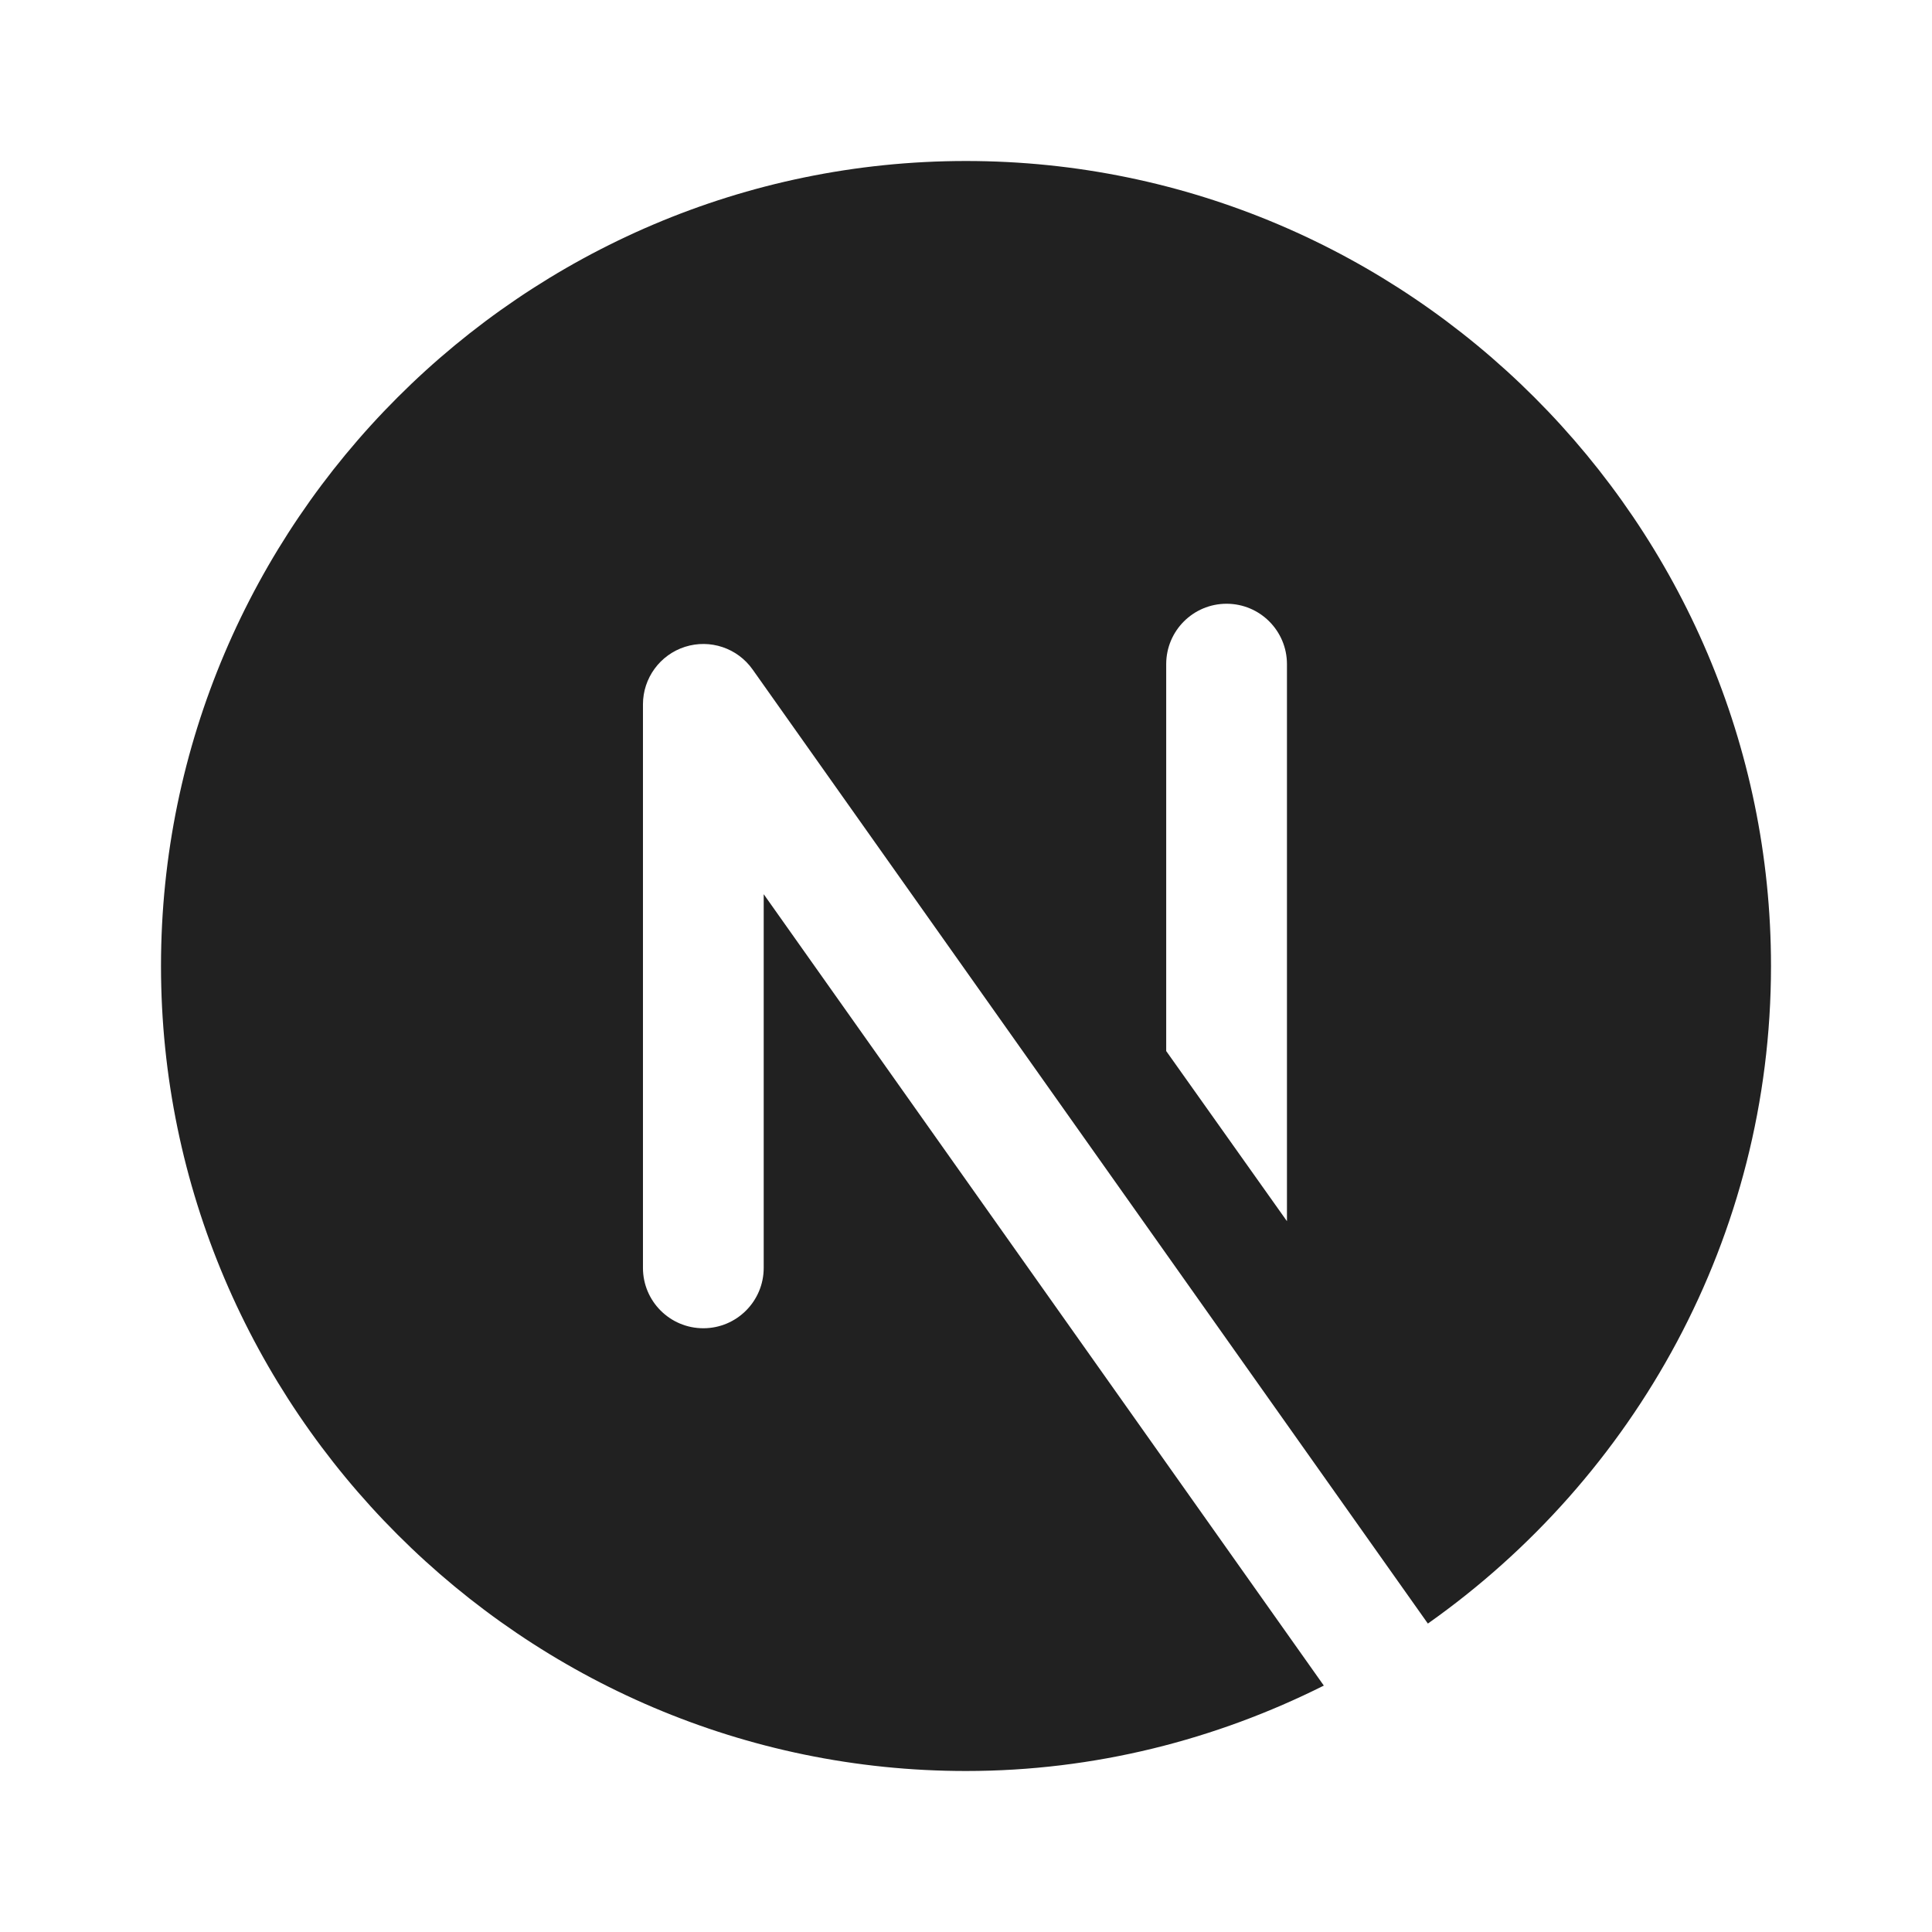
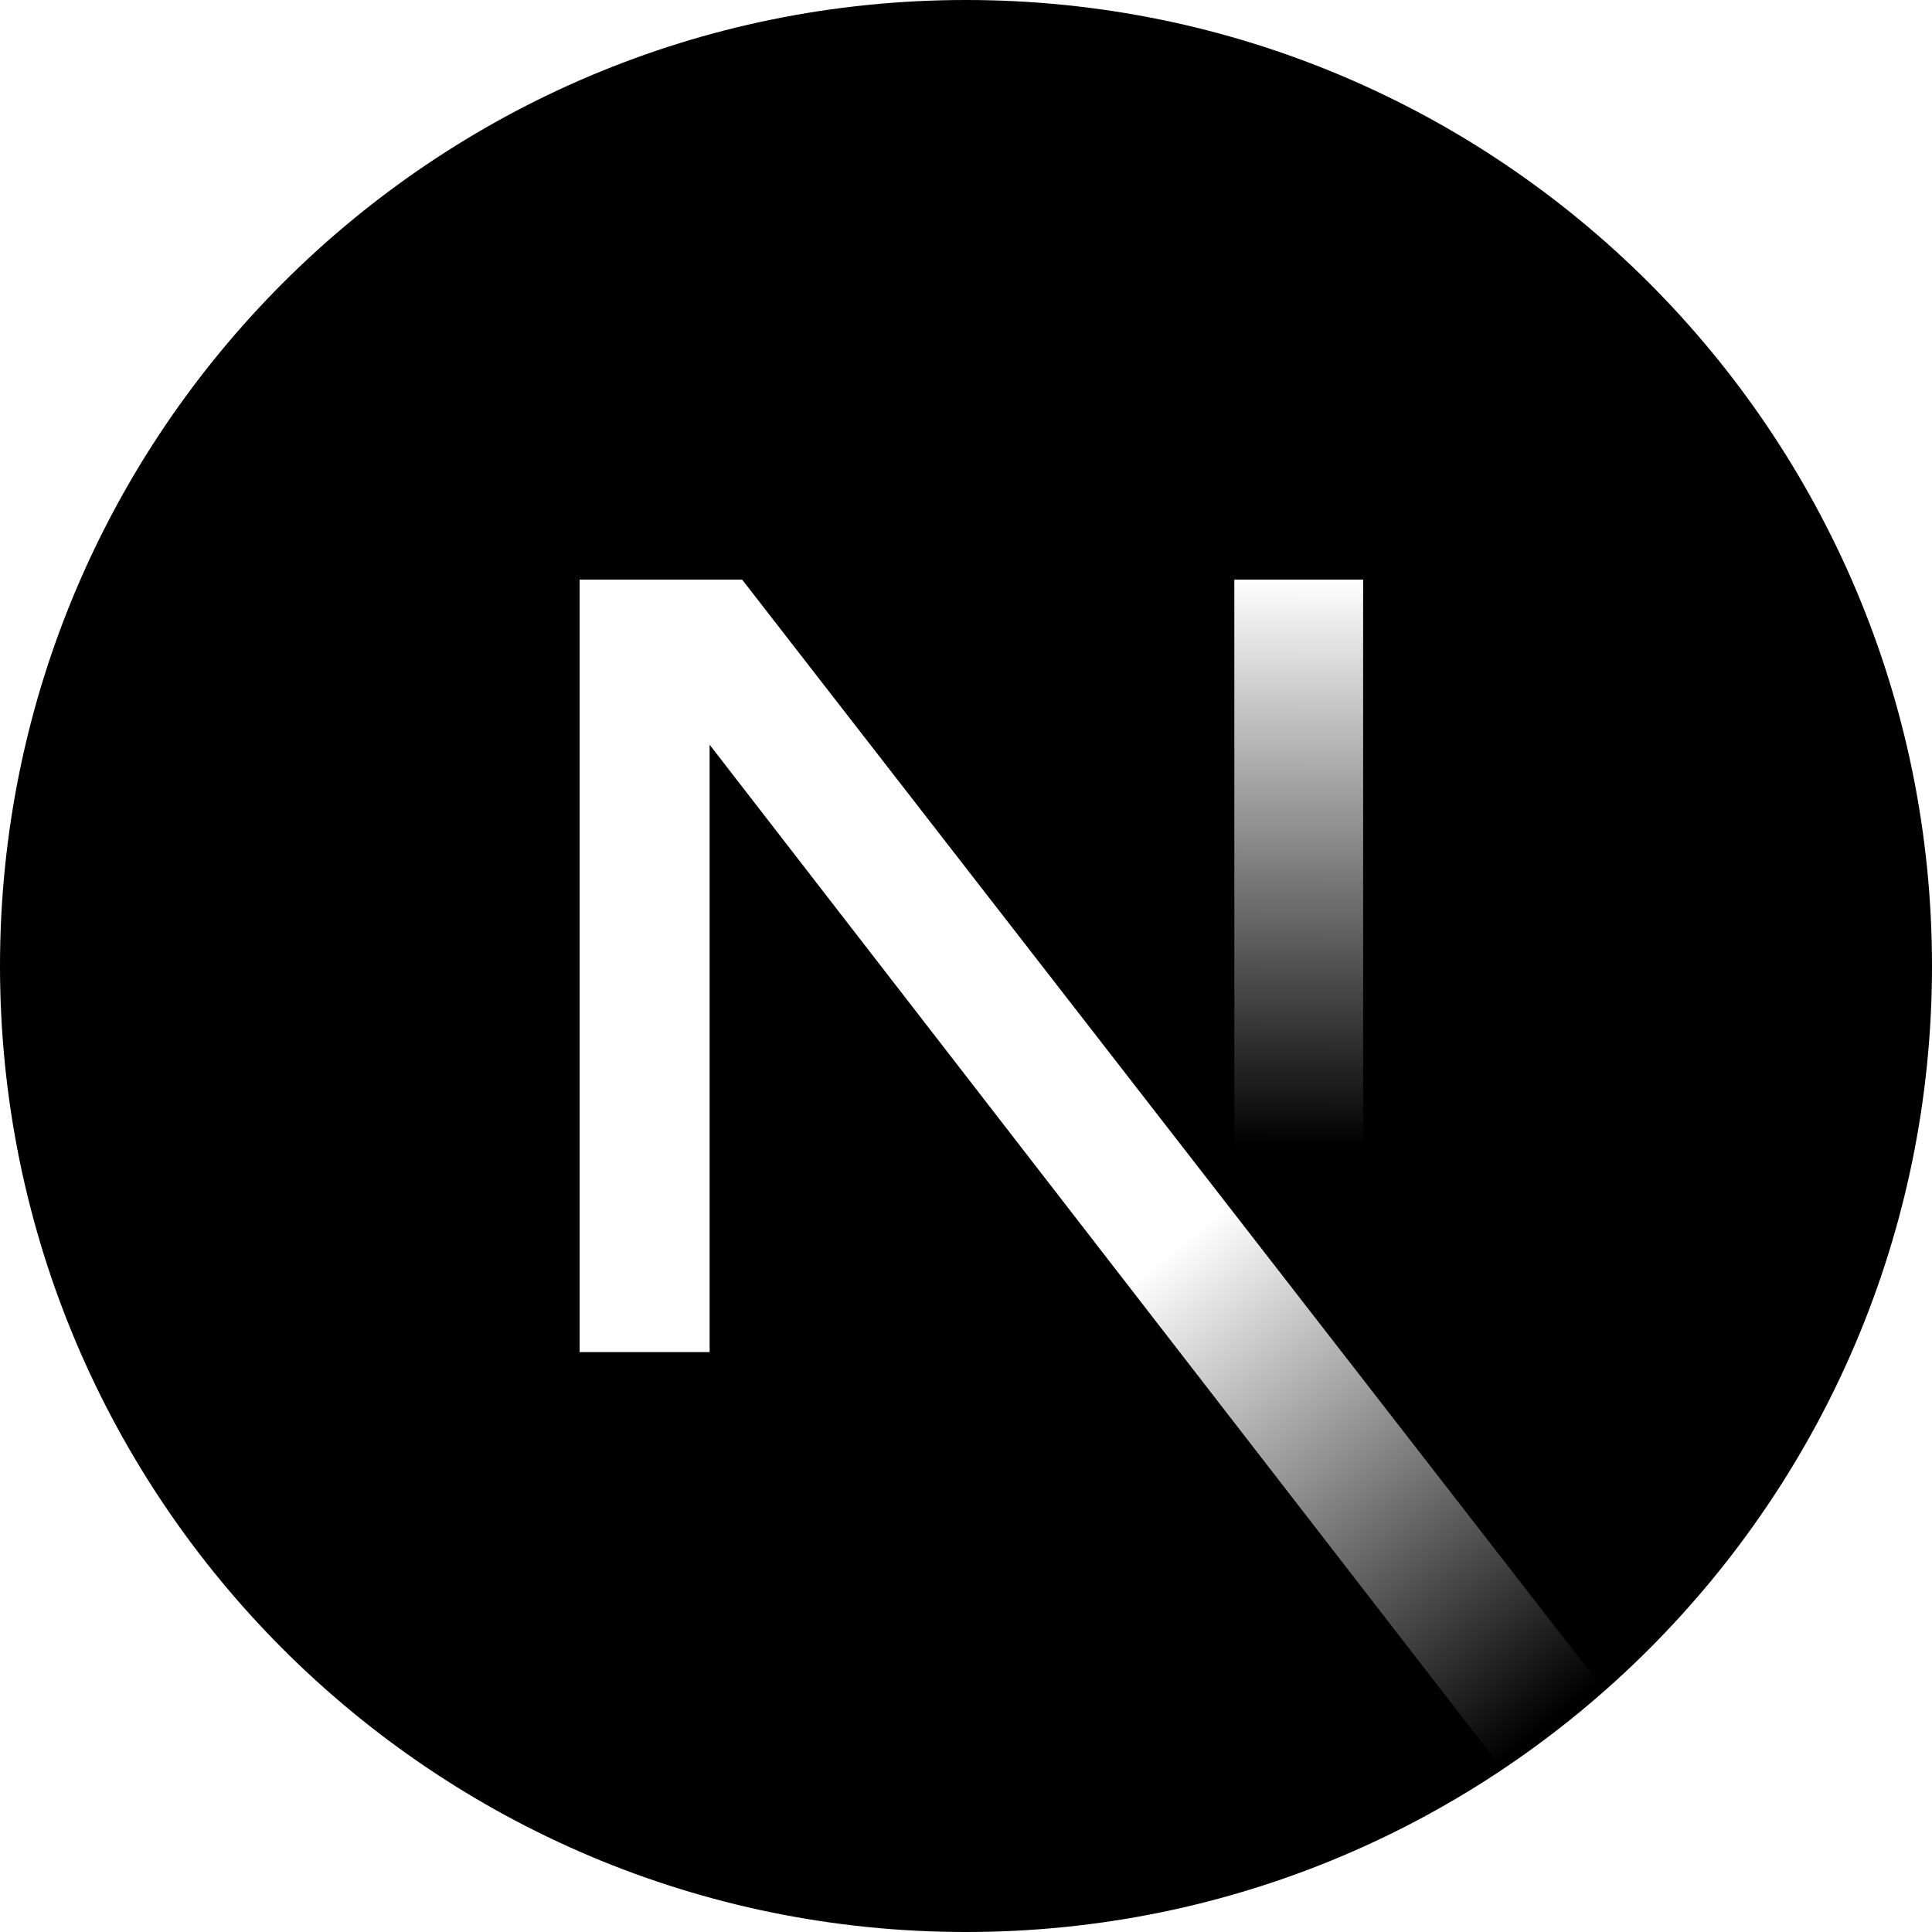
- <svg xmlns="http://www.w3.org/2000/svg" viewBox="0 0 48 48" width="96px" height="96px">
-   <path fill="#212121" d="M18.974,31.5c0,0.828-0.671,1.5-1.5,1.5s-1.5-0.672-1.5-1.5v-14c0-0.653,0.423-1.231,1.045-1.43 c0.625-0.198,1.302,0.03,1.679,0.563l16.777,23.704C40.617,36.709,44,30.735,44,24c0-11-9-20-20-20S4,13,4,24s9,20,20,20 c3.192,0,6.206-0.777,8.89-2.122L18.974,22.216V31.5z M28.974,16.5c0-0.828,0.671-1.5,1.5-1.5s1.5,0.672,1.5,1.5v13.84l-3-4.227 V16.5z" />
+ <svg xmlns="http://www.w3.org/2000/svg" viewBox="0 0 128 128">
+   <circle cx="64" cy="64" r="64" />
+   <path fill="url(#a)" d="M106.317 112.014 49.167 38.4H38.4v51.179h8.614v-40.24l52.54 67.884a64.216 64.216 0 0 0 6.763-5.209z" />
+   <path fill="url(#b)" d="M81.778 38.4h8.533v51.2h-8.533z" />
+   <defs>
+     <linearGradient id="a" x1="109" x2="144.5" y1="116.5" y2="160.5" gradientTransform="scale(.71111)" gradientUnits="userSpaceOnUse">
+       <stop stop-color="#fff" />
+       <stop offset="1" stop-color="#fff" stop-opacity="0" />
+     </linearGradient>
+     <linearGradient id="b" x1="121" x2="120.799" y1="54" y2="106.875" gradientTransform="scale(.71111)" gradientUnits="userSpaceOnUse">
+       <stop stop-color="#fff" />
+       <stop offset="1" stop-color="#fff" stop-opacity="0" />
+     </linearGradient>
+   </defs>
</svg>
